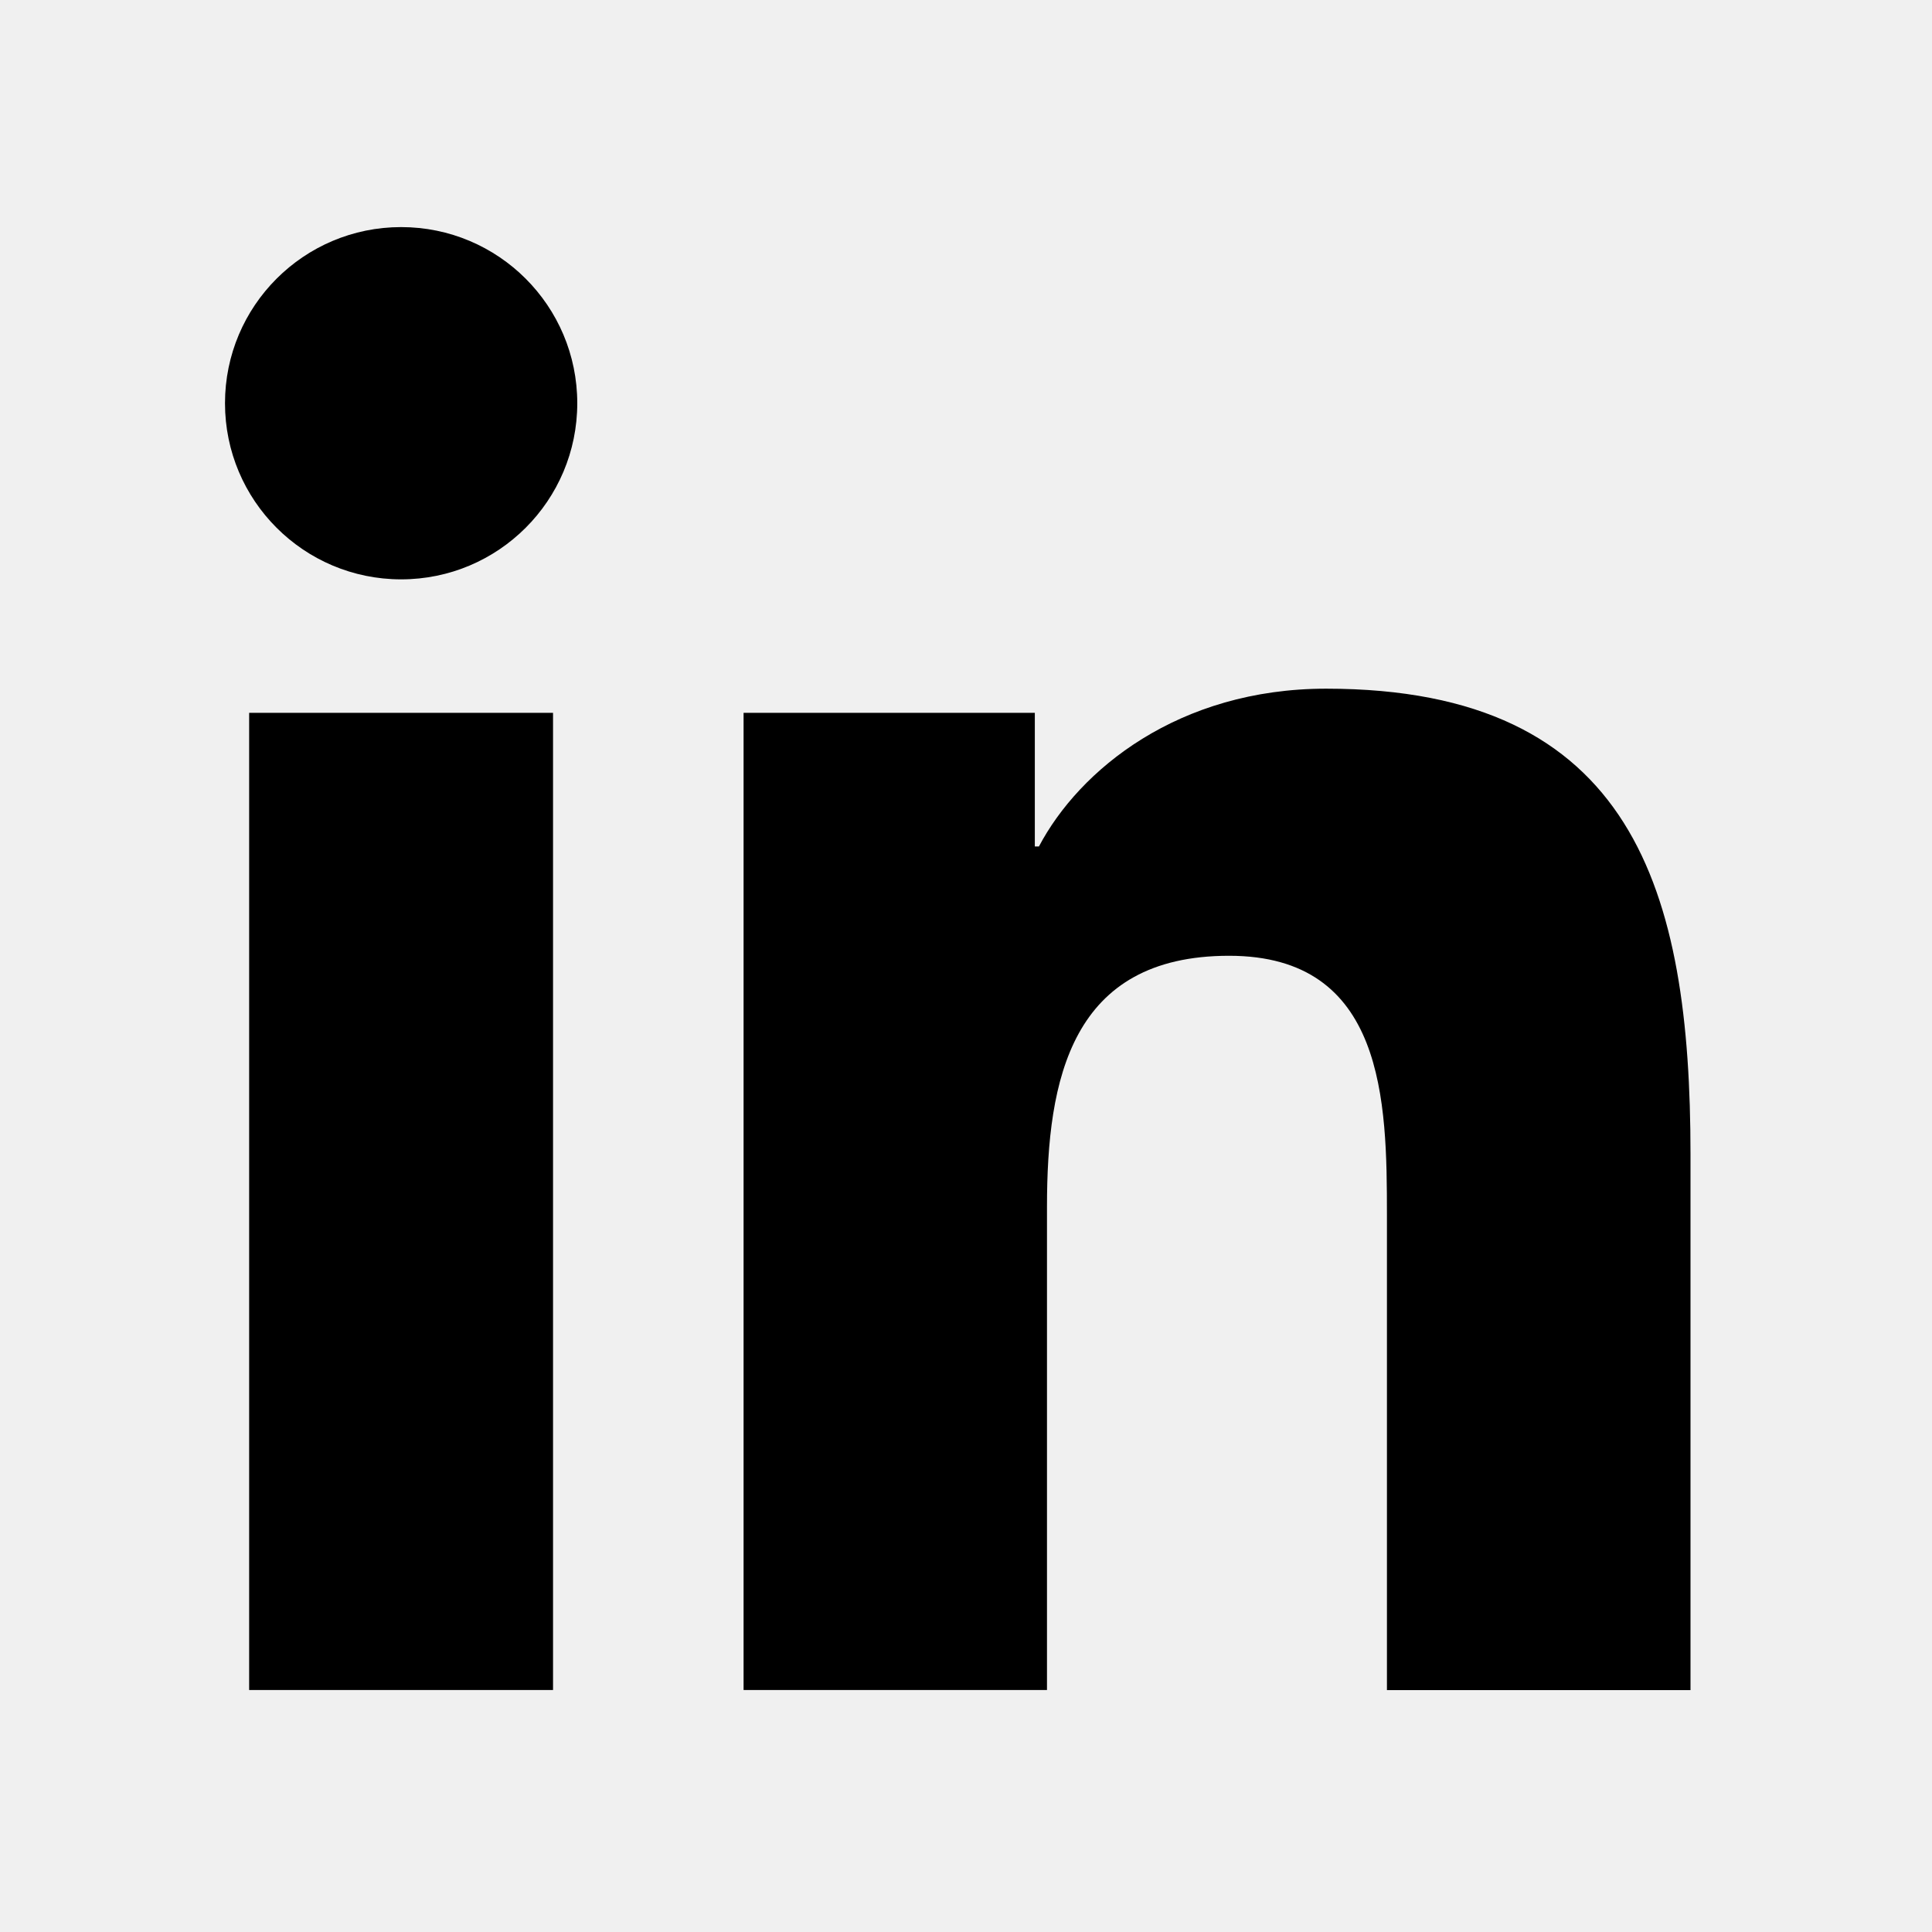
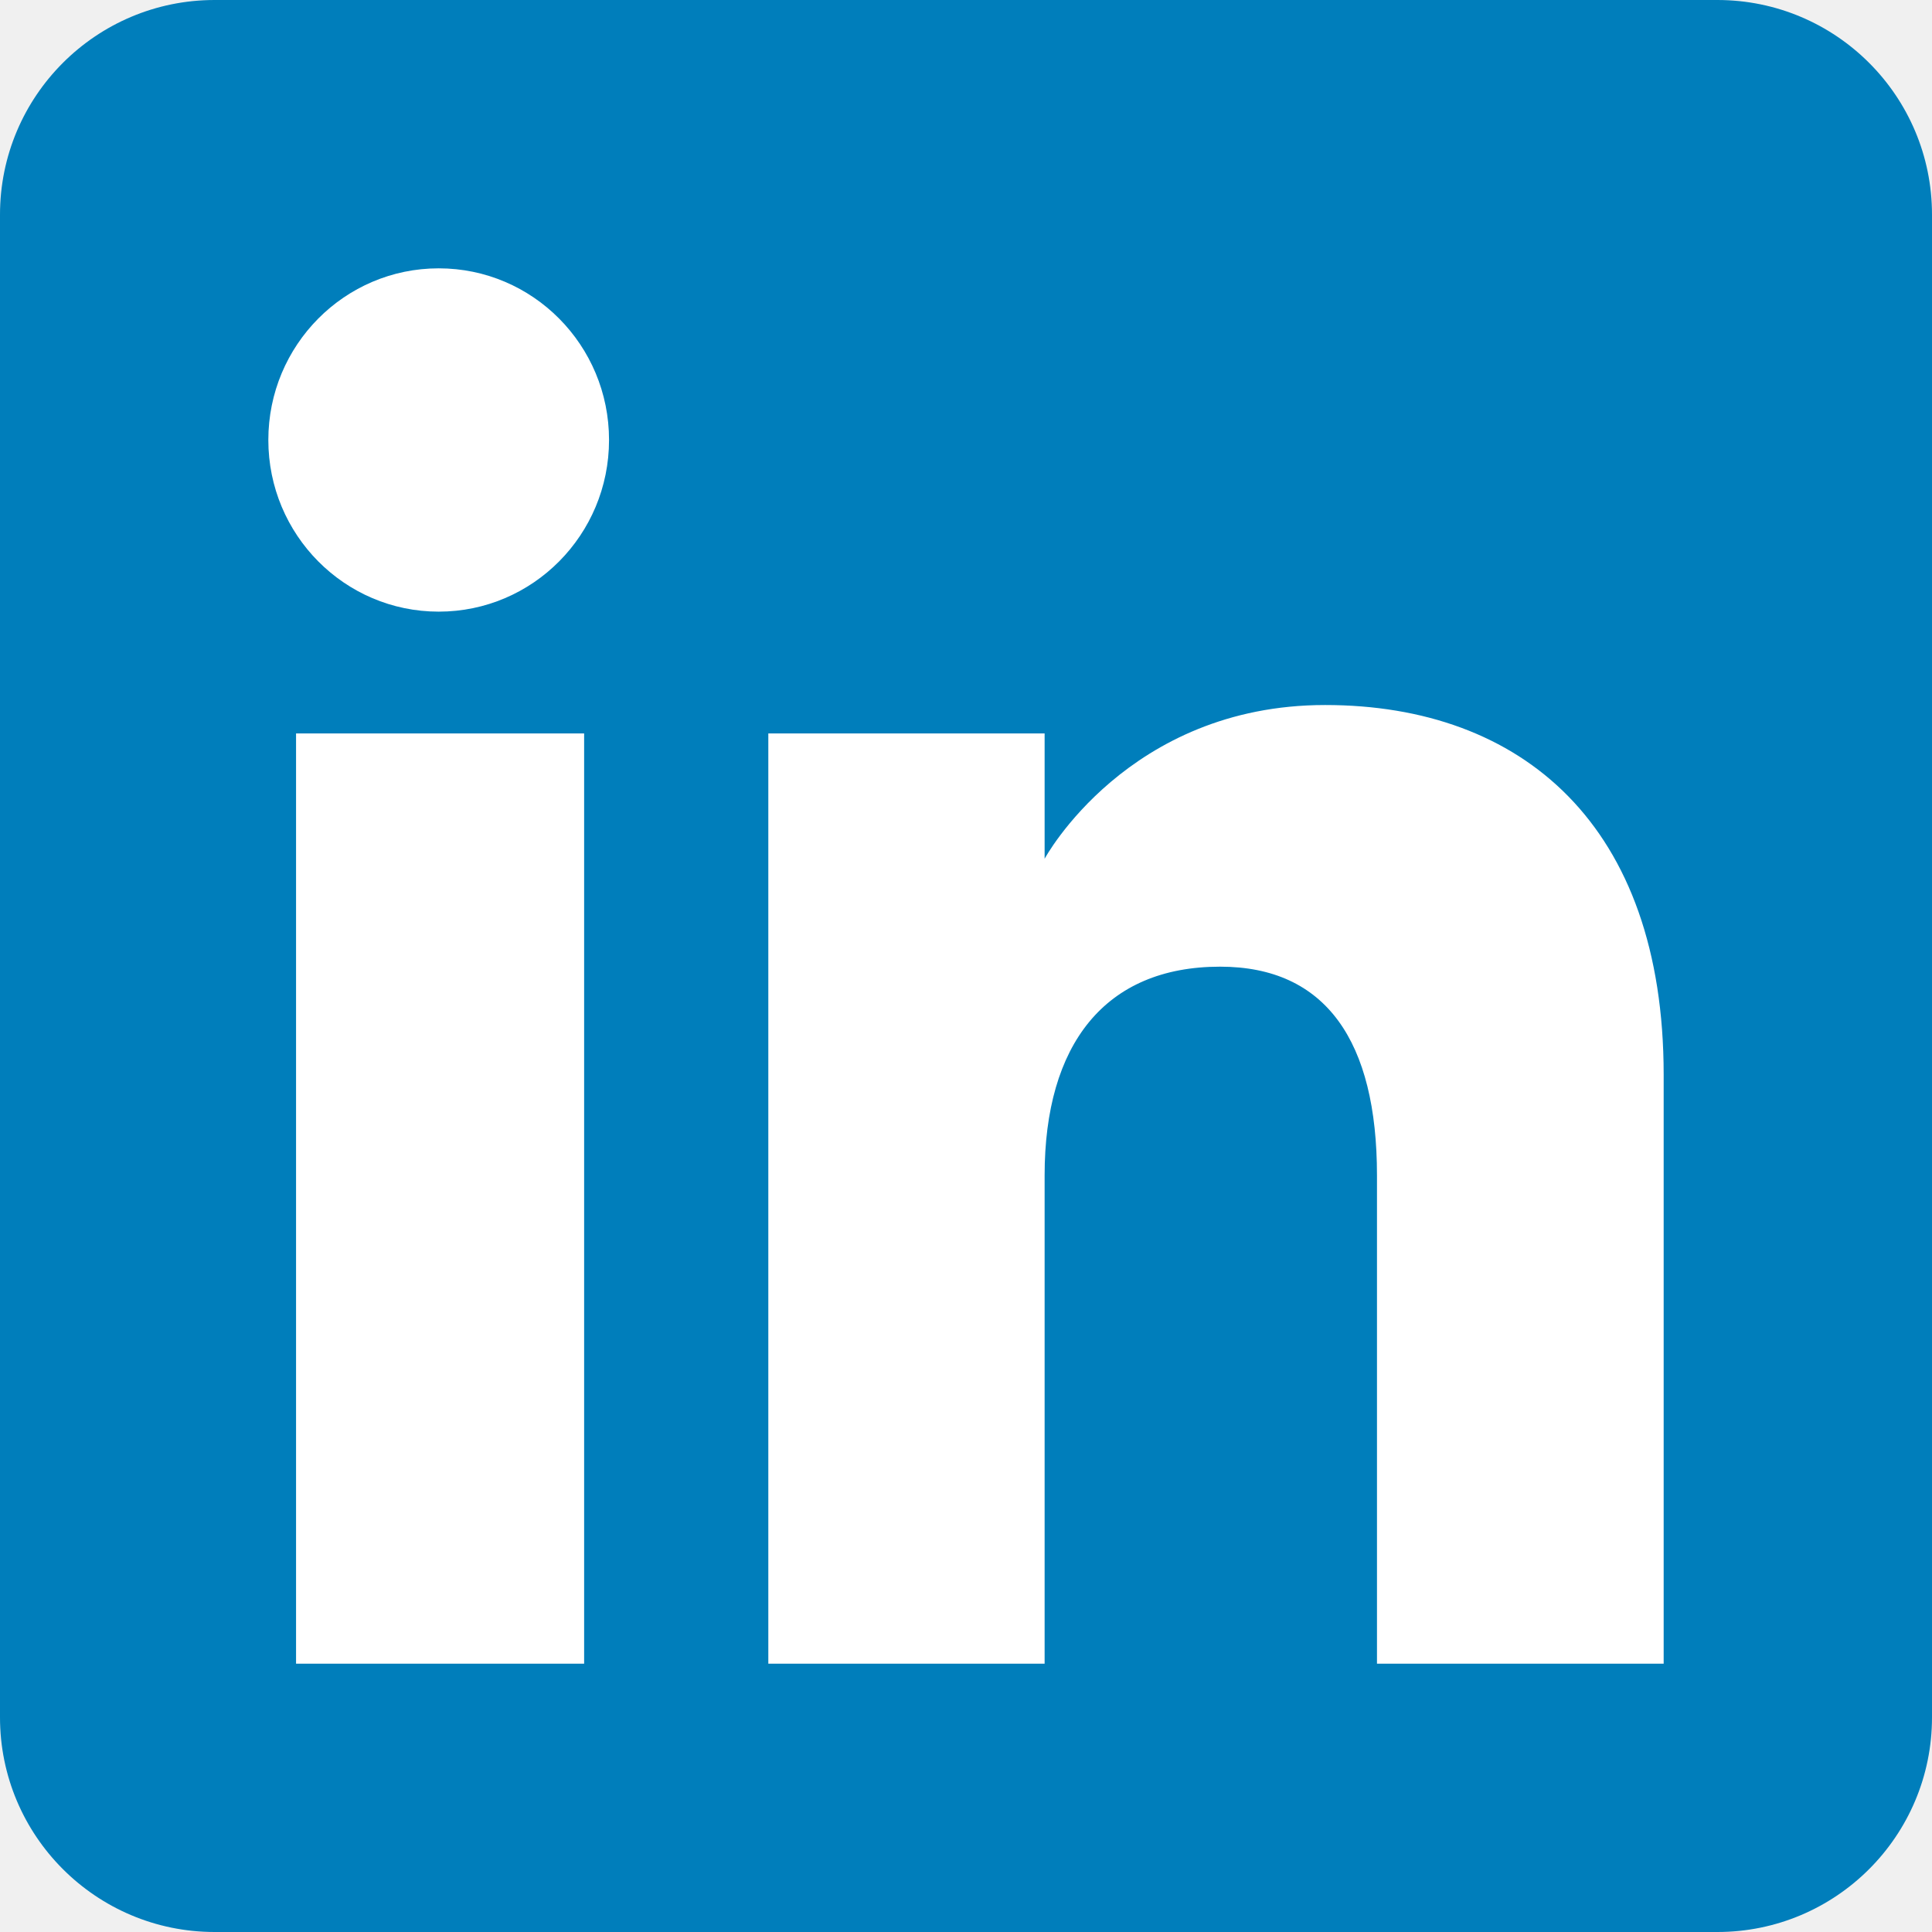
- <svg xmlns="http://www.w3.org/2000/svg" width="24" height="24">
-   <circle cx="4.983" cy="5.009" r="2.188" />
-   <path d="M9.237 8.855v12.139h3.769v-6.003c0-1.584.298-3.118 2.262-3.118 1.937 0 1.961 1.811 1.961 3.218v5.904H21v-6.657c0-3.27-.704-5.783-4.526-5.783-1.835 0-3.065 1.007-3.568 1.96h-.051v-1.66H9.237zm-6.142 0H6.87v12.139H3.095z" />
+ <svg xmlns="http://www.w3.org/2000/svg" height="72" viewBox="0 0 72 72" width="72">
+   <g fill="none" fill-rule="evenodd">
+     <path d="M8,72 L64,72 C68.418,72 72,68.418 72,64 L72,8 C72,3.582 68.418,-8.11624501e-16 64,0 L8,0 C3.582,8.11624501e-16 -5.41083001e-16,3.582 0,8 L0,64 C5.41083001e-16,68.418 3.582,72 8,72 Z" fill="#007EBB" />
+     <path d="M62,62 L51.316,62 L51.316,43.802 C51.316,38.813 49.42,36.025 45.471,36.025 C41.175,36.025 38.93,38.926 38.93,43.802 L38.93,62 L28.633,62 L28.633,27.333 L38.93,27.333 L38.93,32.003 C38.93,32.003 42.026,26.274 49.383,26.274 C56.736,26.274 62,30.764 62,40.051 L62,62 Z M16.349,22.794 C12.842,22.794 10,19.93 10,16.397 C10,12.864 12.842,10 16.349,10 C19.857,10 22.697,12.864 22.697,16.397 C22.697,19.93 19.857,22.794 16.349,22.794 Z M11.033,62 L21.769,62 L21.769,27.333 L11.033,27.333 L11.033,62 Z" fill="#FFF" />
+   </g>
</svg>
